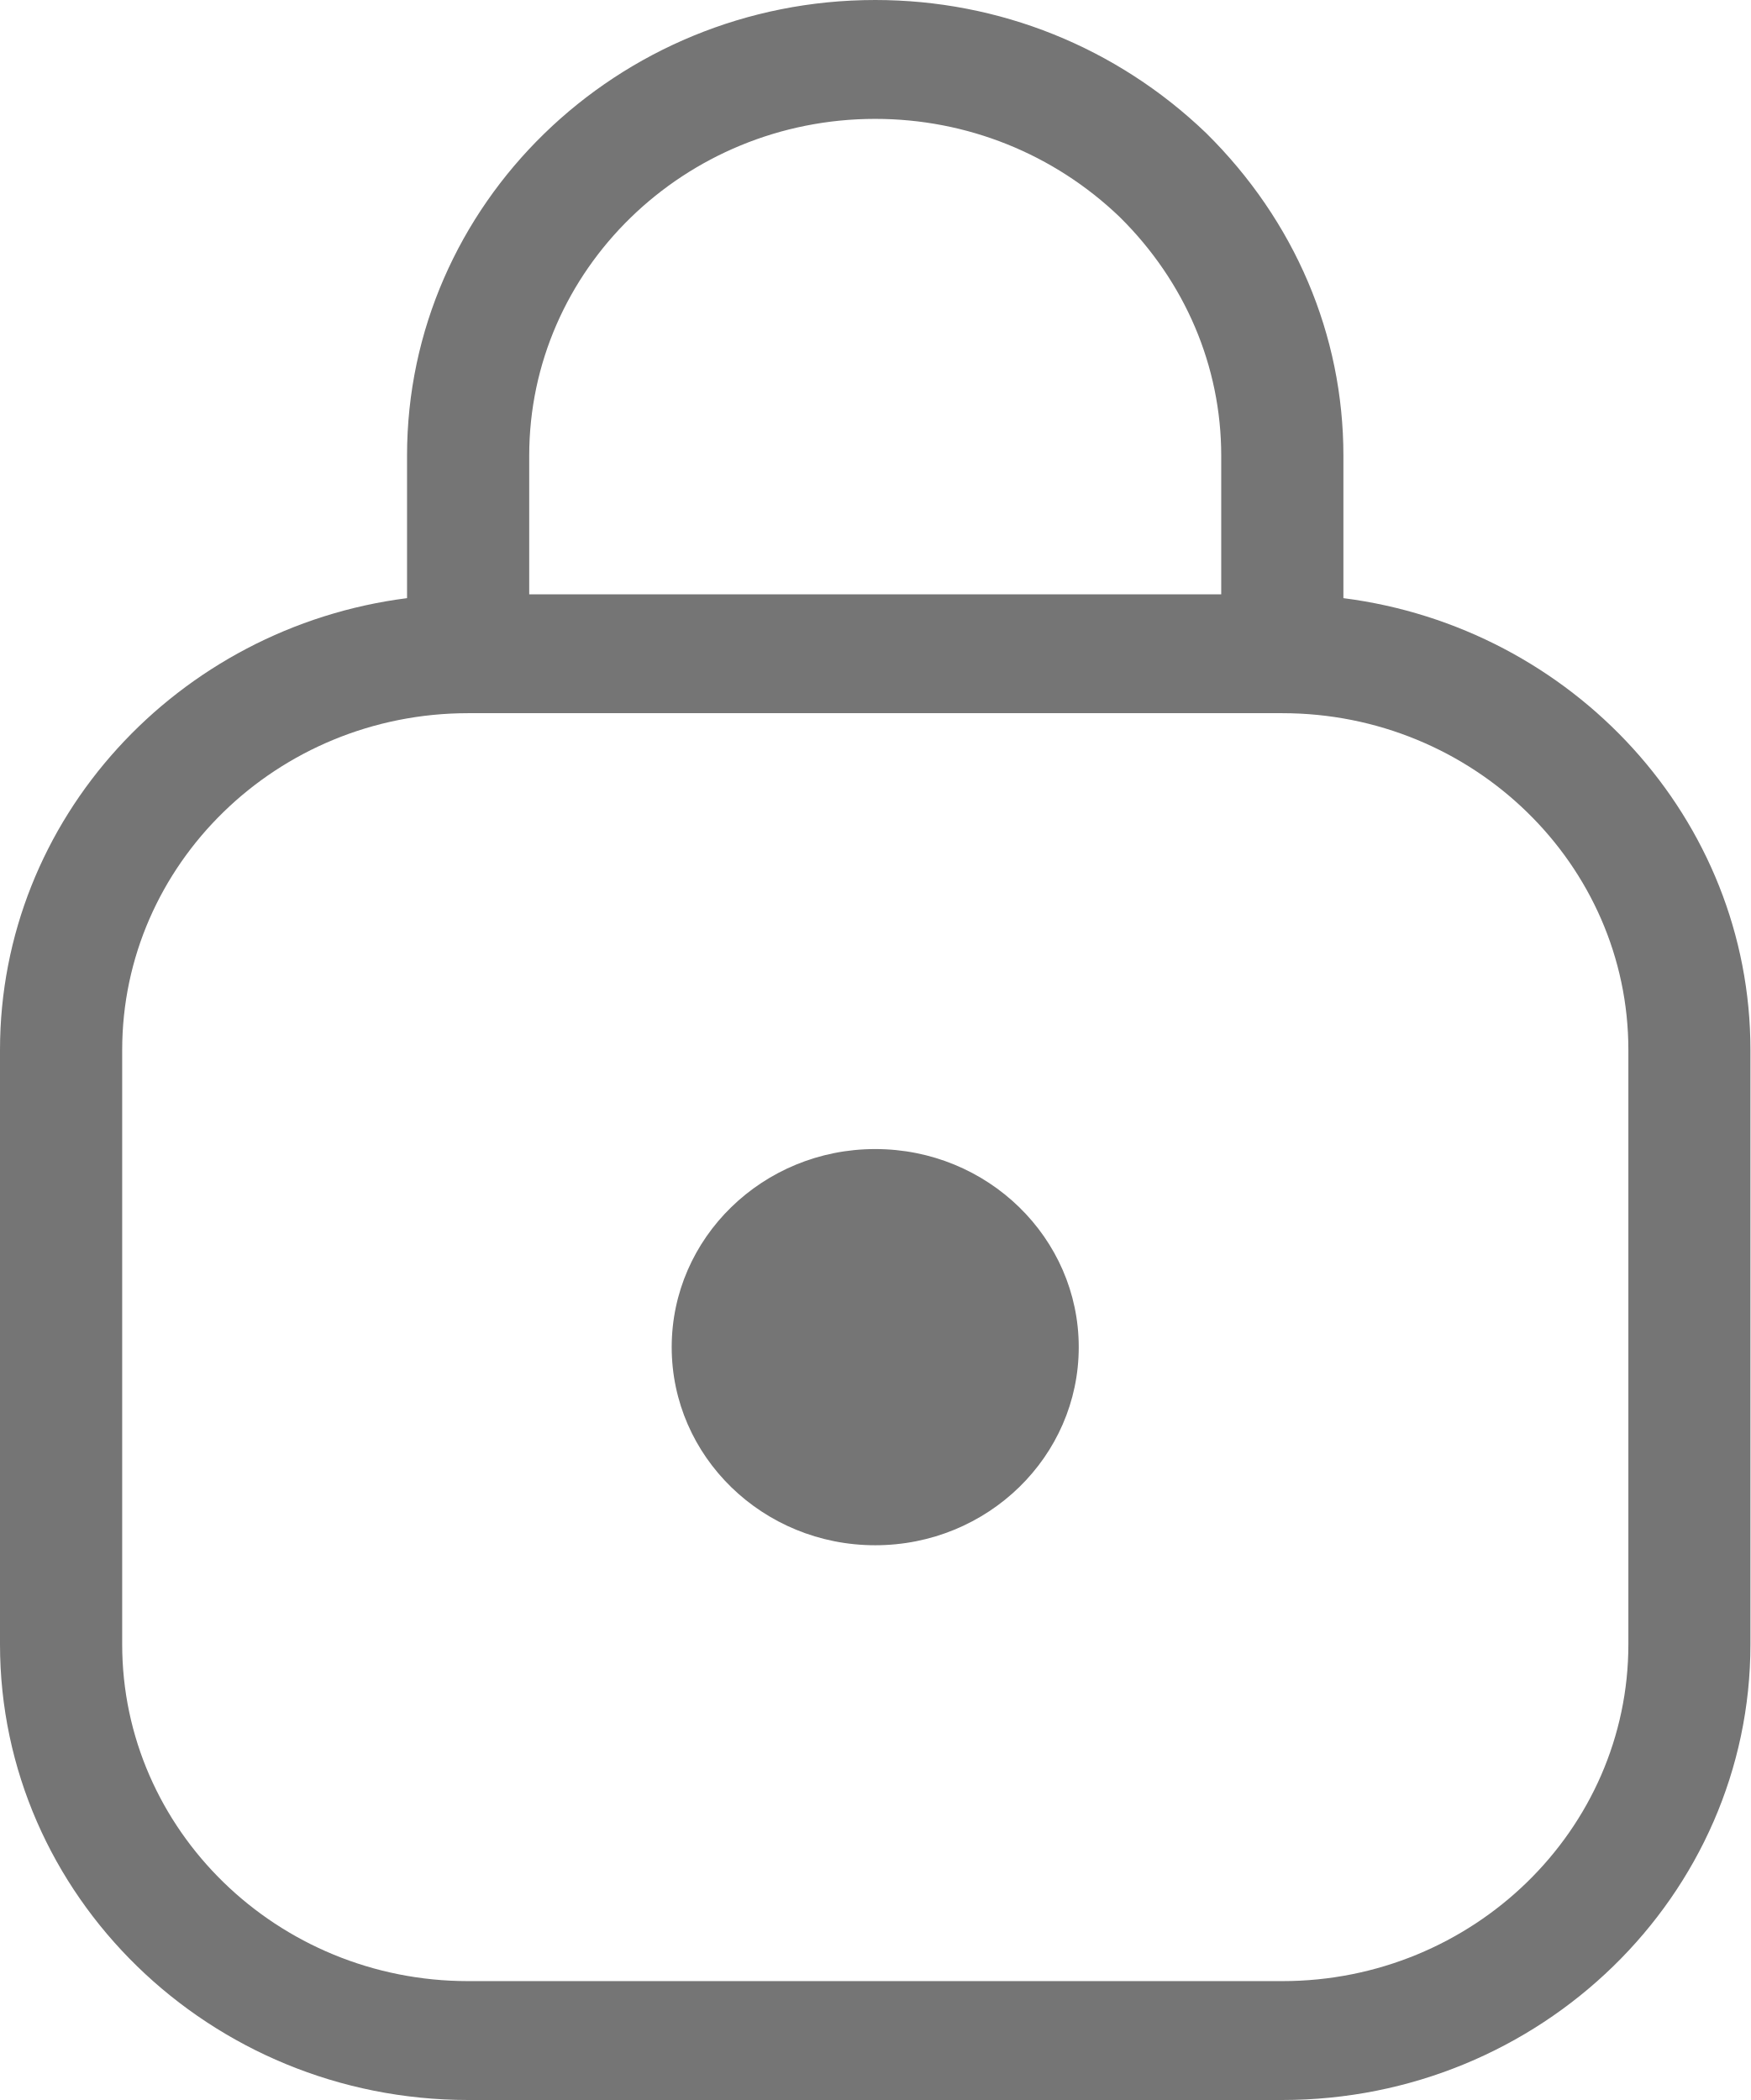
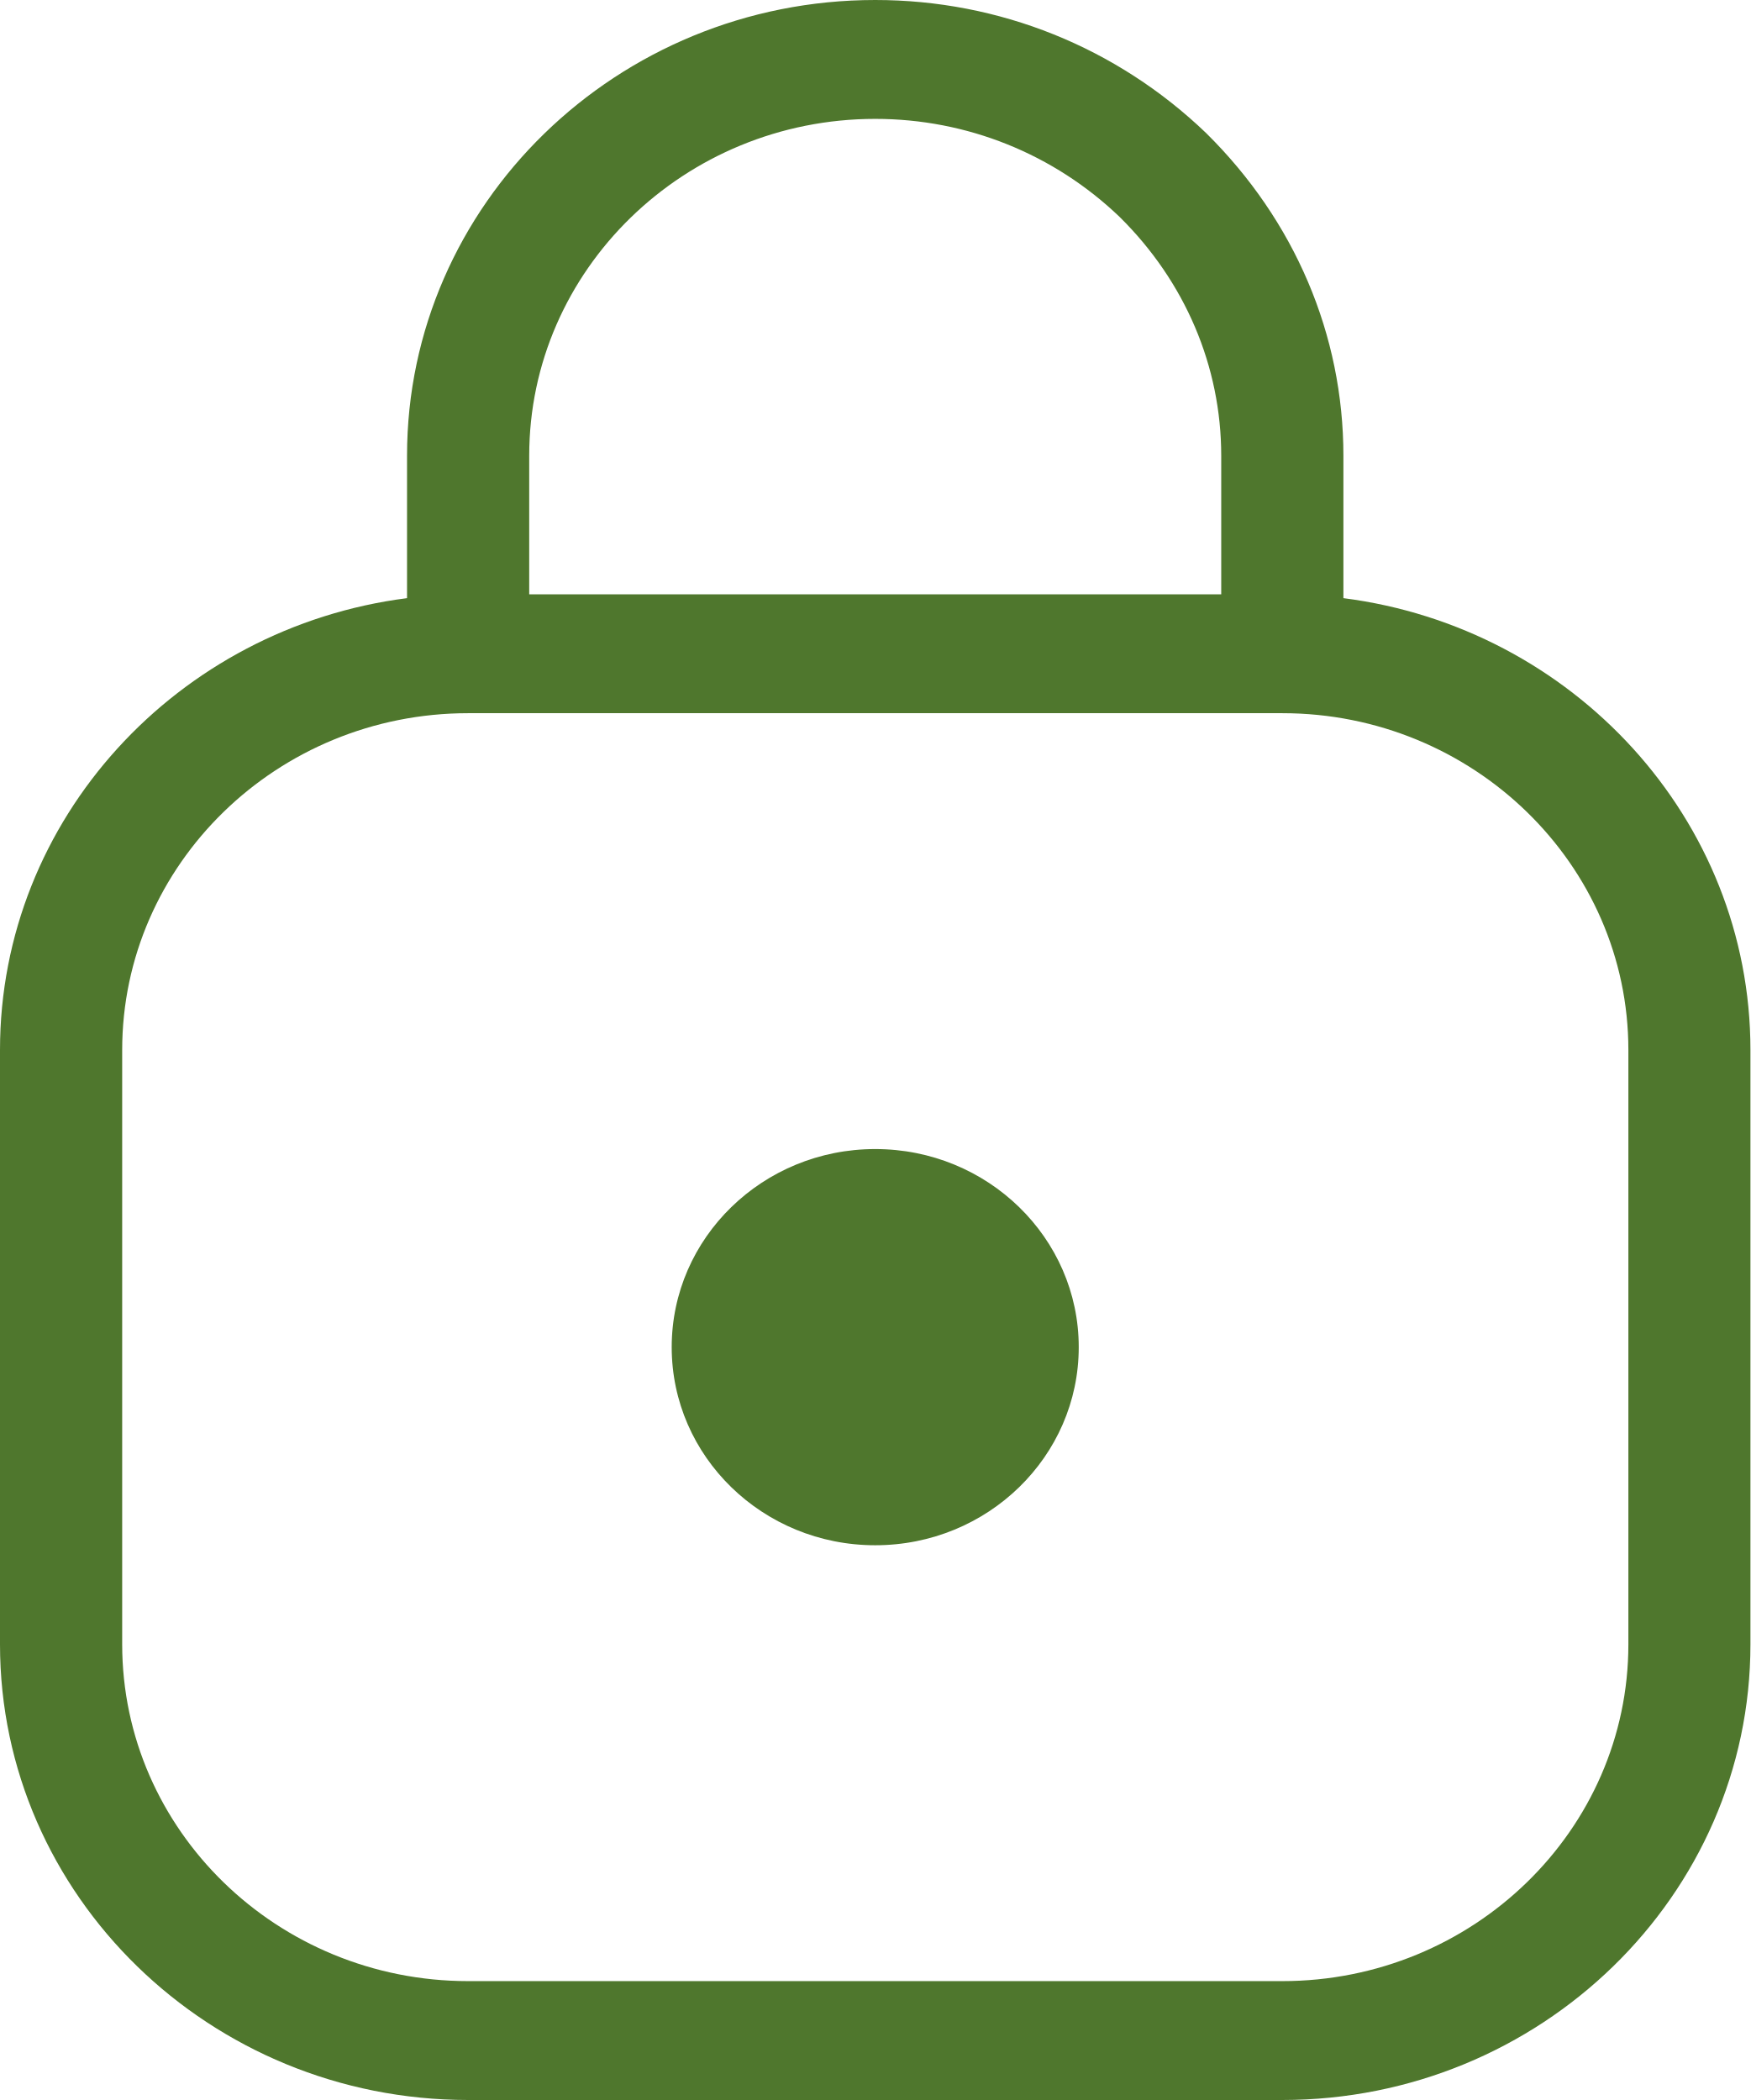
<svg xmlns="http://www.w3.org/2000/svg" width="15" height="18" viewBox="0 0 15 18" fill="none">
-   <path fill-rule="evenodd" clip-rule="evenodd" d="M9.244 11.547C9.244 12.485 8.463 13.245 7.5 13.245C6.537 13.245 5.756 12.485 5.756 11.547C5.756 10.61 6.537 9.849 7.5 9.849C8.463 9.849 9.244 10.61 9.244 11.547ZM13.954 14.094C13.954 15.686 12.623 16.981 10.988 16.981H4.012C2.376 16.981 1.047 15.686 1.047 14.094V9C1.047 7.408 2.376 6.113 4.012 6.113H10.988C12.623 6.113 13.954 7.408 13.954 9V14.094ZM4.535 3.906C4.535 2.314 5.865 1.019 7.5 1.019C8.285 1.019 9.031 1.319 9.595 1.86C10.156 2.414 10.465 3.141 10.465 3.906V5.094H4.535V3.906ZM11.512 5.127V3.906C11.512 2.872 11.096 1.891 10.335 1.14C9.569 0.405 8.562 0 7.5 0C5.287 0 3.488 1.752 3.488 3.906V5.127C1.523 5.378 0 7.019 0 9V14.094C0 16.248 1.799 18 4.012 18H10.988C13.2 18 15 16.248 15 14.094V9C15 7.019 13.477 5.378 11.512 5.127Z" fill="#757575" />
+   <path fill-rule="evenodd" clip-rule="evenodd" d="M9.244 11.547C9.244 12.485 8.463 13.245 7.5 13.245C6.537 13.245 5.756 12.485 5.756 11.547C5.756 10.61 6.537 9.849 7.5 9.849C8.463 9.849 9.244 10.61 9.244 11.547ZM13.954 14.094C13.954 15.686 12.623 16.981 10.988 16.981H4.012C2.376 16.981 1.047 15.686 1.047 14.094V9C1.047 7.408 2.376 6.113 4.012 6.113H10.988C12.623 6.113 13.954 7.408 13.954 9V14.094ZM4.535 3.906C4.535 2.314 5.865 1.019 7.5 1.019C8.285 1.019 9.031 1.319 9.595 1.86C10.156 2.414 10.465 3.141 10.465 3.906V5.094H4.535V3.906ZM11.512 5.127V3.906C11.512 2.872 11.096 1.891 10.335 1.14C9.569 0.405 8.562 0 7.5 0C5.287 0 3.488 1.752 3.488 3.906V5.127C1.523 5.378 0 7.019 0 9V14.094C0 16.248 1.799 18 4.012 18H10.988C13.2 18 15 16.248 15 14.094V9C15 7.019 13.477 5.378 11.512 5.127Z" fill="#4f772d" />
</svg>
